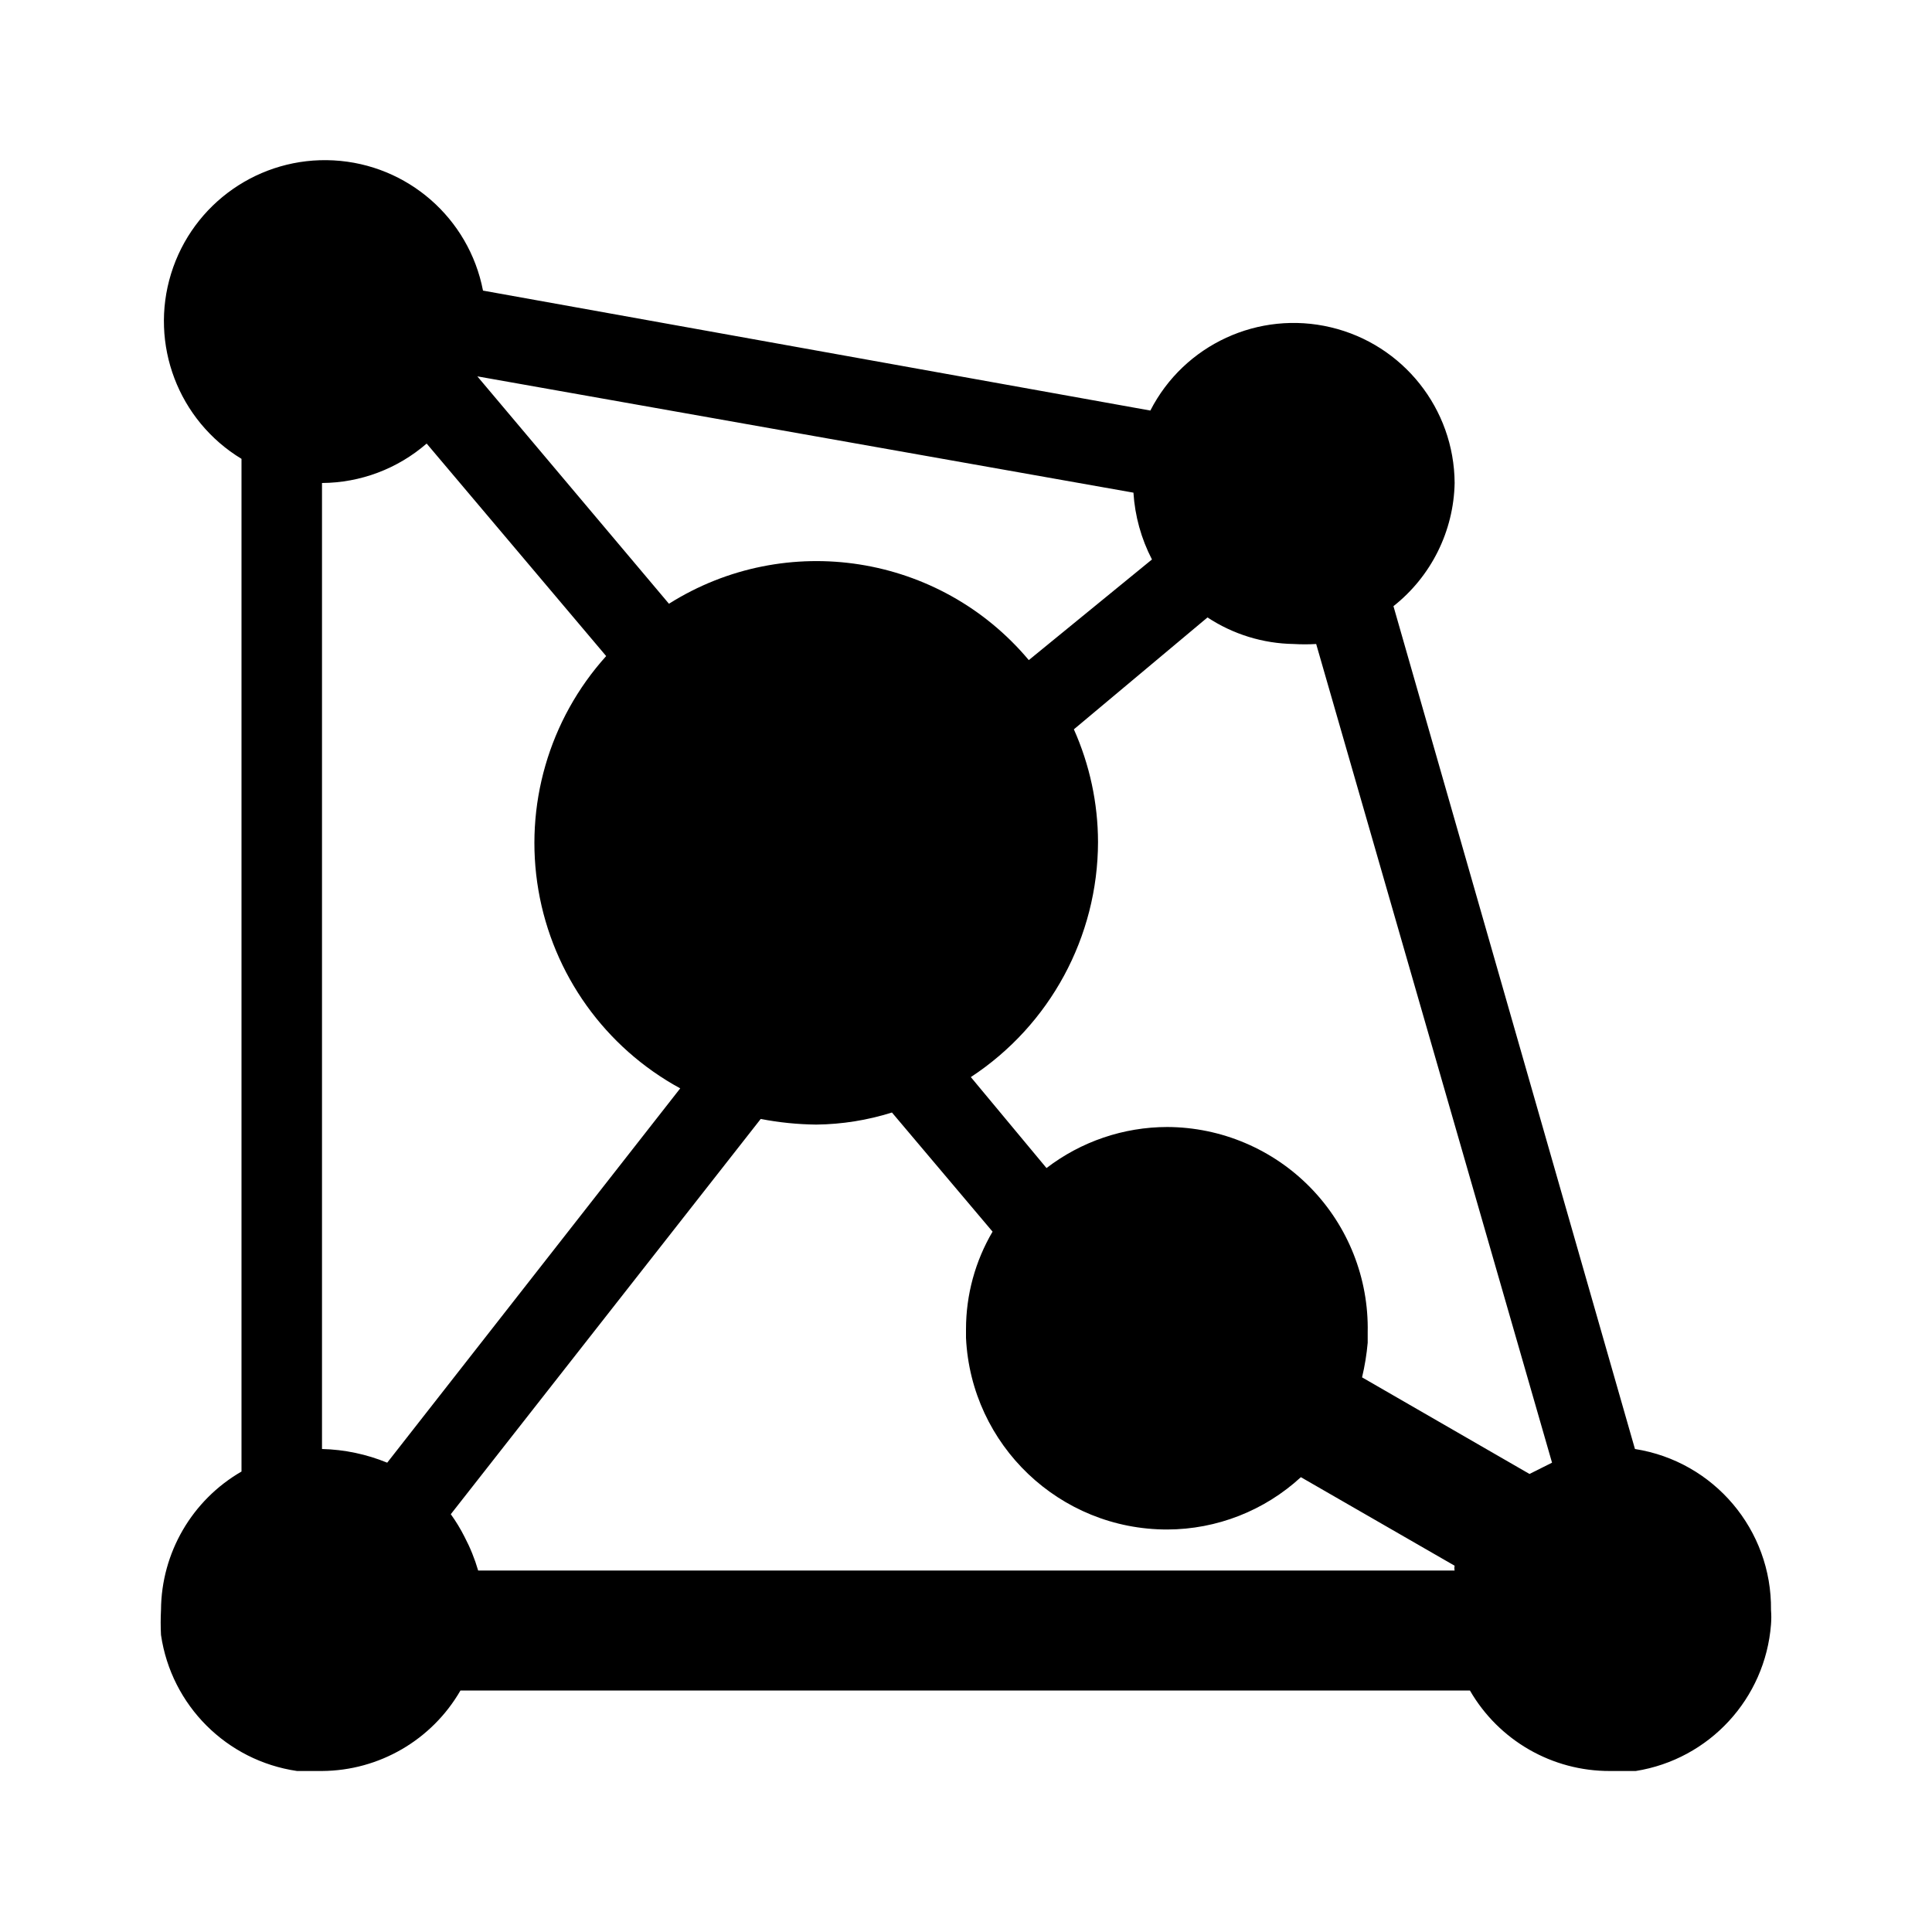
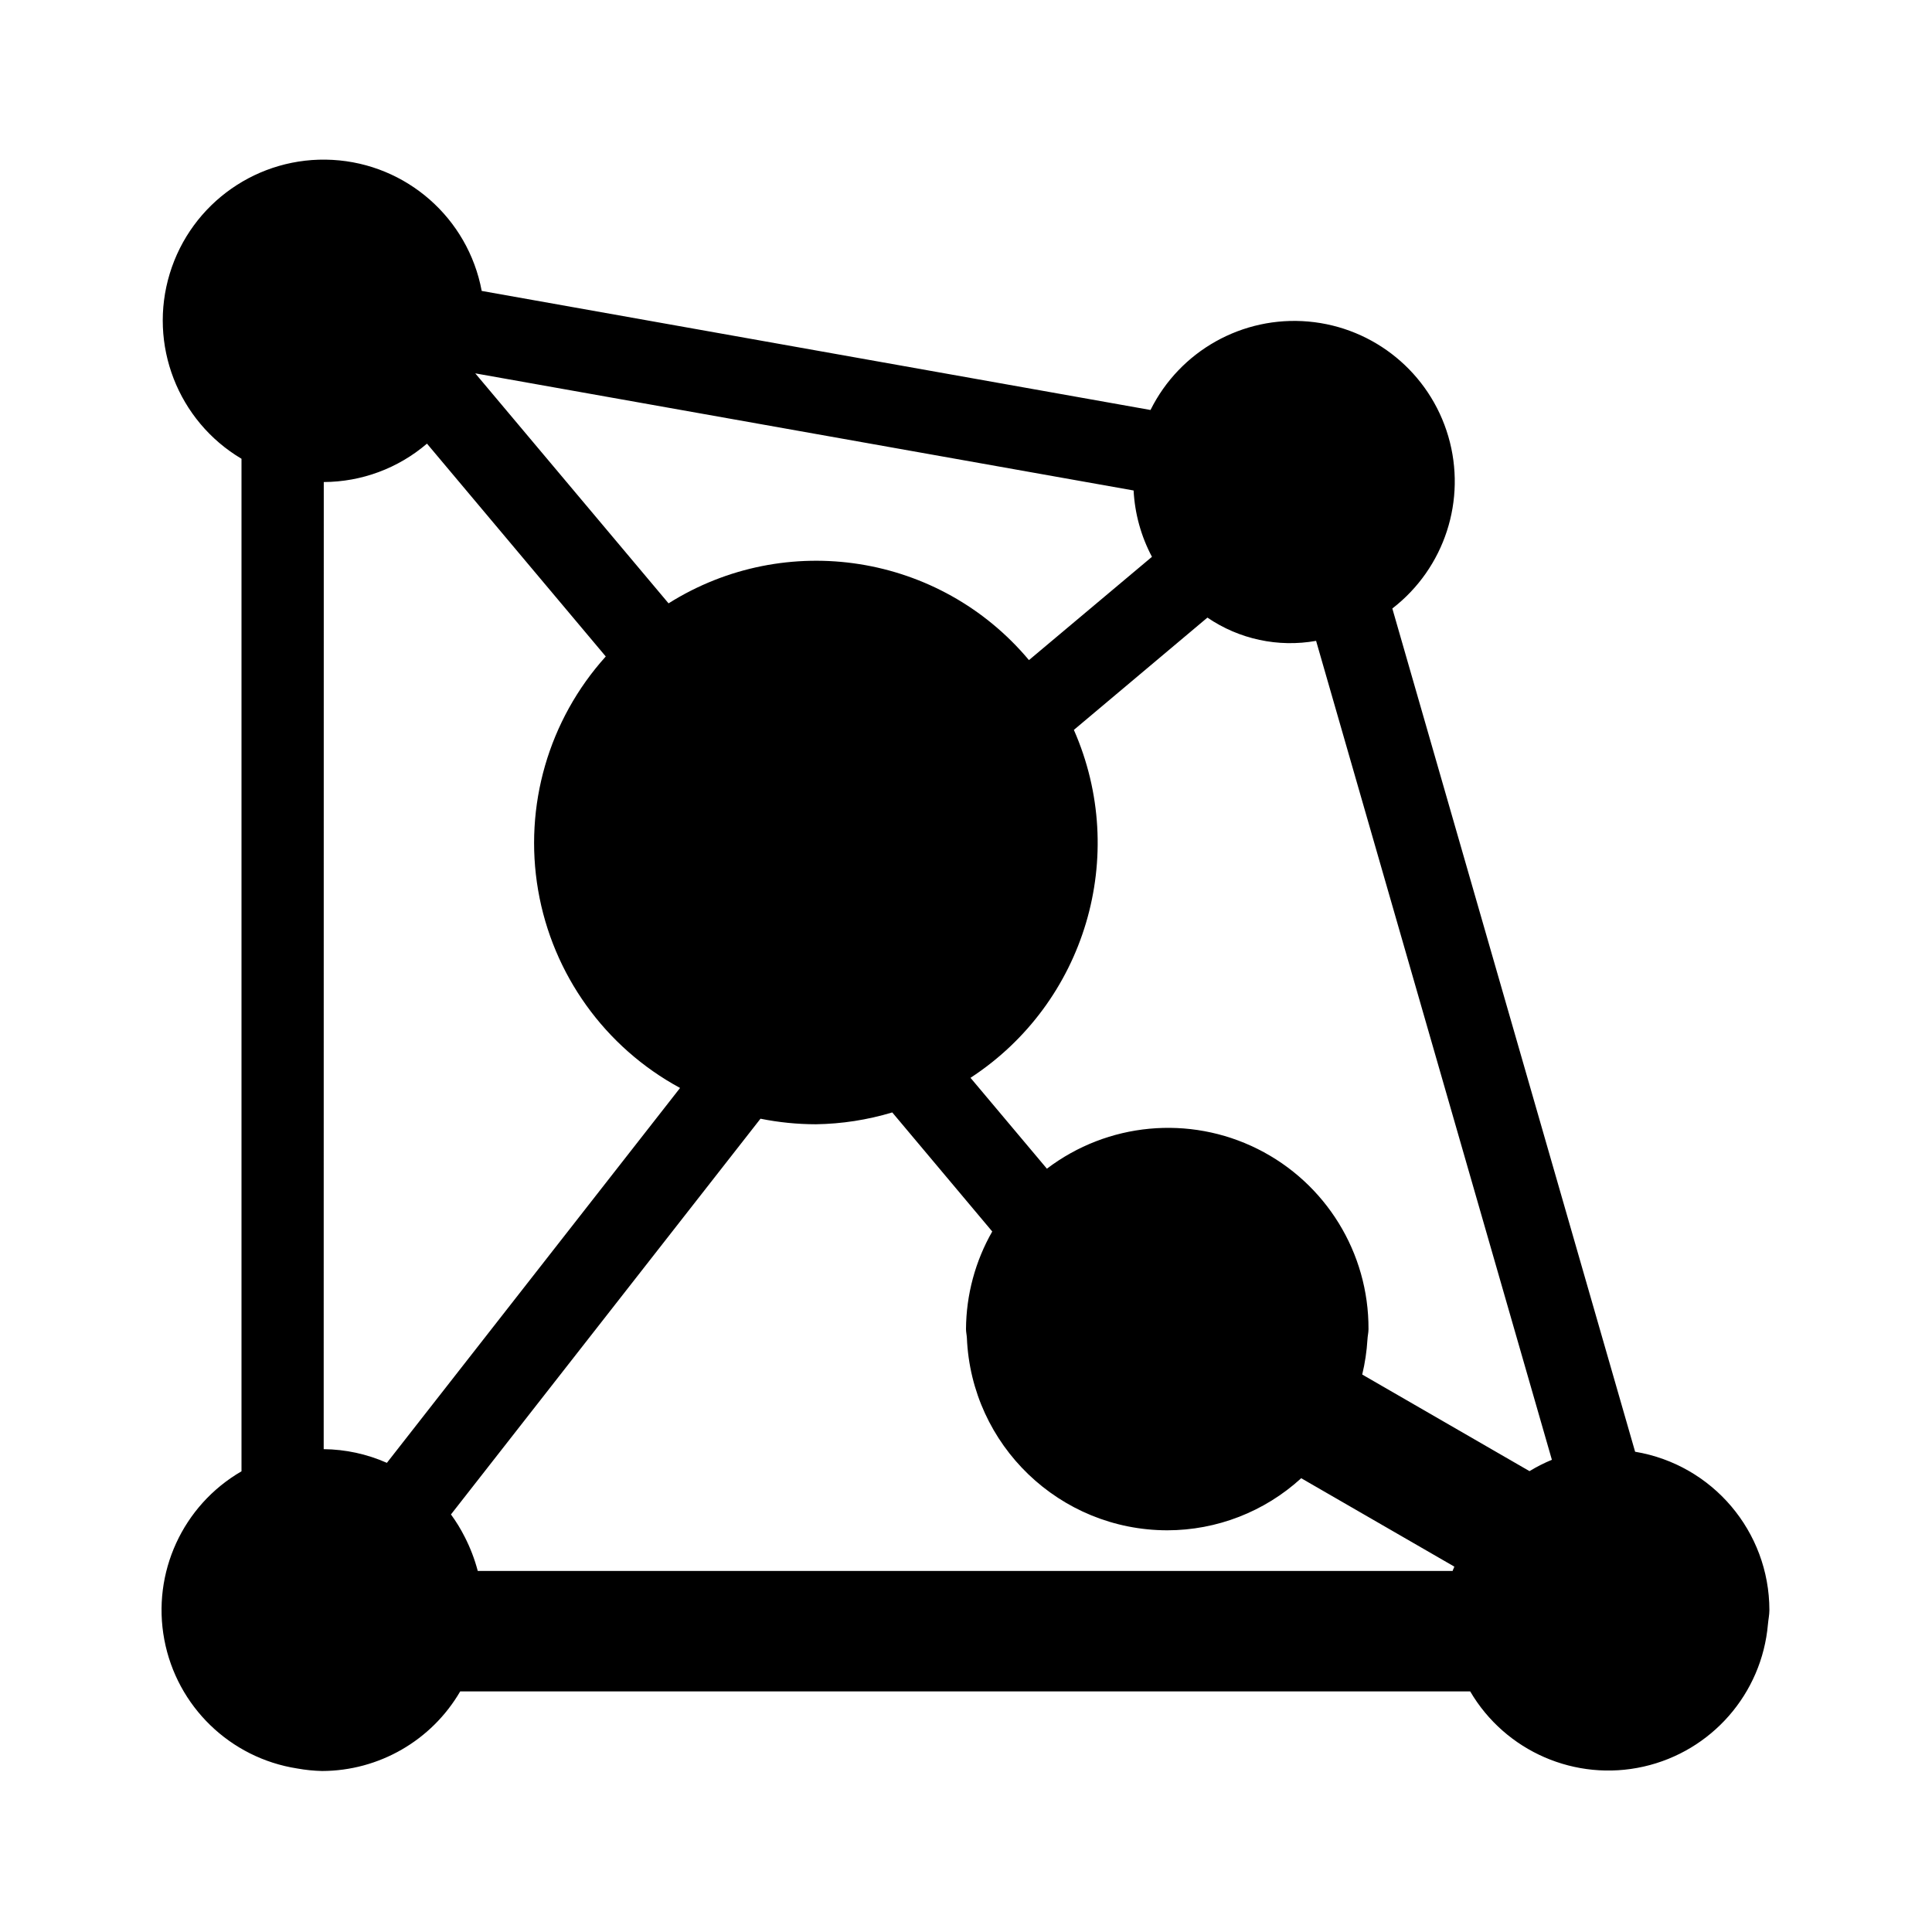
- <svg xmlns="http://www.w3.org/2000/svg" id="Layer_1" data-name="Layer 1" viewBox="0 0 24 24">
-   <path d="M20.31,18l-3-10.47A2,2,0,0,0,18.07,6a2,2,0,0,0-3.78-.9L6,3.61A2,2,0,1,0,3,5.7V18.28A2,2,0,0,0,2,20a3,3,0,0,0,0,.31A2,2,0,0,0,3.69,22L4,22a2,2,0,0,0,1.72-1H18.26A2,2,0,0,0,20,22c.11,0,.21,0,.32,0A2,2,0,0,0,22,20.18,1.1,1.1,0,0,0,22,20,2,2,0,0,0,20.31,18ZM5.77,19.09a2.09,2.09,0,0,0-.17-.28L9.45,13.9a3.84,3.84,0,0,0,.69.07,3.24,3.24,0,0,0,.94-.15l1.25,1.48A2.39,2.39,0,0,0,12,16.51s0,.07,0,.11A2.5,2.5,0,0,0,14.5,19a2.46,2.46,0,0,0,1.66-.65l1.91,1.1a.14.14,0,0,0,0,.06H5.94A2.26,2.26,0,0,0,5.77,19.09ZM15,7.67A2,2,0,0,0,16.07,8a2.4,2.4,0,0,0,.28,0l2.93,10.17-.28.14-2.08-1.2a3,3,0,0,0,.07-.43s0-.09,0-.13A2.5,2.5,0,0,0,14.5,14a2.47,2.47,0,0,0-1.5.51l-.94-1.13a3.5,3.5,0,0,0,1.58-2.92,3.45,3.45,0,0,0-.3-1.4Zm-9.1-3,8.18,1.45a2.09,2.09,0,0,0,.23.83L12.78,8.2a3.44,3.44,0,0,0-4.47-.7L5.9,4.64ZM4,6A2,2,0,0,0,5.3,5.51L7.53,8.15a3.47,3.47,0,0,0,.92,5.37L4.81,18.17A2.28,2.28,0,0,0,4,18Z" />
+ <svg xmlns="http://www.w3.org/2000/svg" id="Layer_1" data-name="Layer 1" width="24" height="24" viewBox="0 0 24 24">
+   <path d="M20.312,18.034l-3.016-10.475a1.994,1.994,0,1,0-3.004-2.466L5.984,3.614A1.998,1.998,0,1,0,3,5.699V18.277a1.992,1.992,0,0,0,.694,3.692A1.989,1.989,0,0,0,4,22a1.992,1.992,0,0,0,1.717-.989h12.546a1.99,1.99,0,0,0,3.699-.834c.005-.059.018-.116.018-.176A1.996,1.996,0,0,0,20.312,18.034ZM5.774,19.094a1.988,1.988,0,0,0-.172-.281L9.447,13.897a3.512,3.512,0,0,0,.688.069,3.463,3.463,0,0,0,.949-.147L12.326,15.298A2.472,2.472,0,0,0,12,16.51c0,.038.009.073.011.11A2.494,2.494,0,0,0,14.5,19.01a2.467,2.467,0,0,0,1.664-.647l1.902,1.098c-.005.019-.016.035-.021.054H5.935A2.104,2.104,0,0,0,5.774,19.094ZM14.999,7.672a1.826,1.826,0,0,0,1.35.289l2.929,10.173a2.028,2.028,0,0,0-.278.141l-2.078-1.2a2.507,2.507,0,0,0,.065-.435c.002-.044.013-.085.013-.129a2.489,2.489,0,0,0-3.995-1.993l-.949-1.129a3.485,3.485,0,0,0,1.284-4.322ZM5.904,4.638l8.178,1.455a1.977,1.977,0,0,0,.228.824L12.782,8.2a3.446,3.446,0,0,0-4.477-.705L5.904,4.638ZM4.022,5.988a1.982,1.982,0,0,0,1.282-.477L7.525,8.155a3.46,3.46,0,0,0,.923,5.36l-3.642,4.657a1.989,1.989,0,0,0-.785-.17Z" />
</svg>
